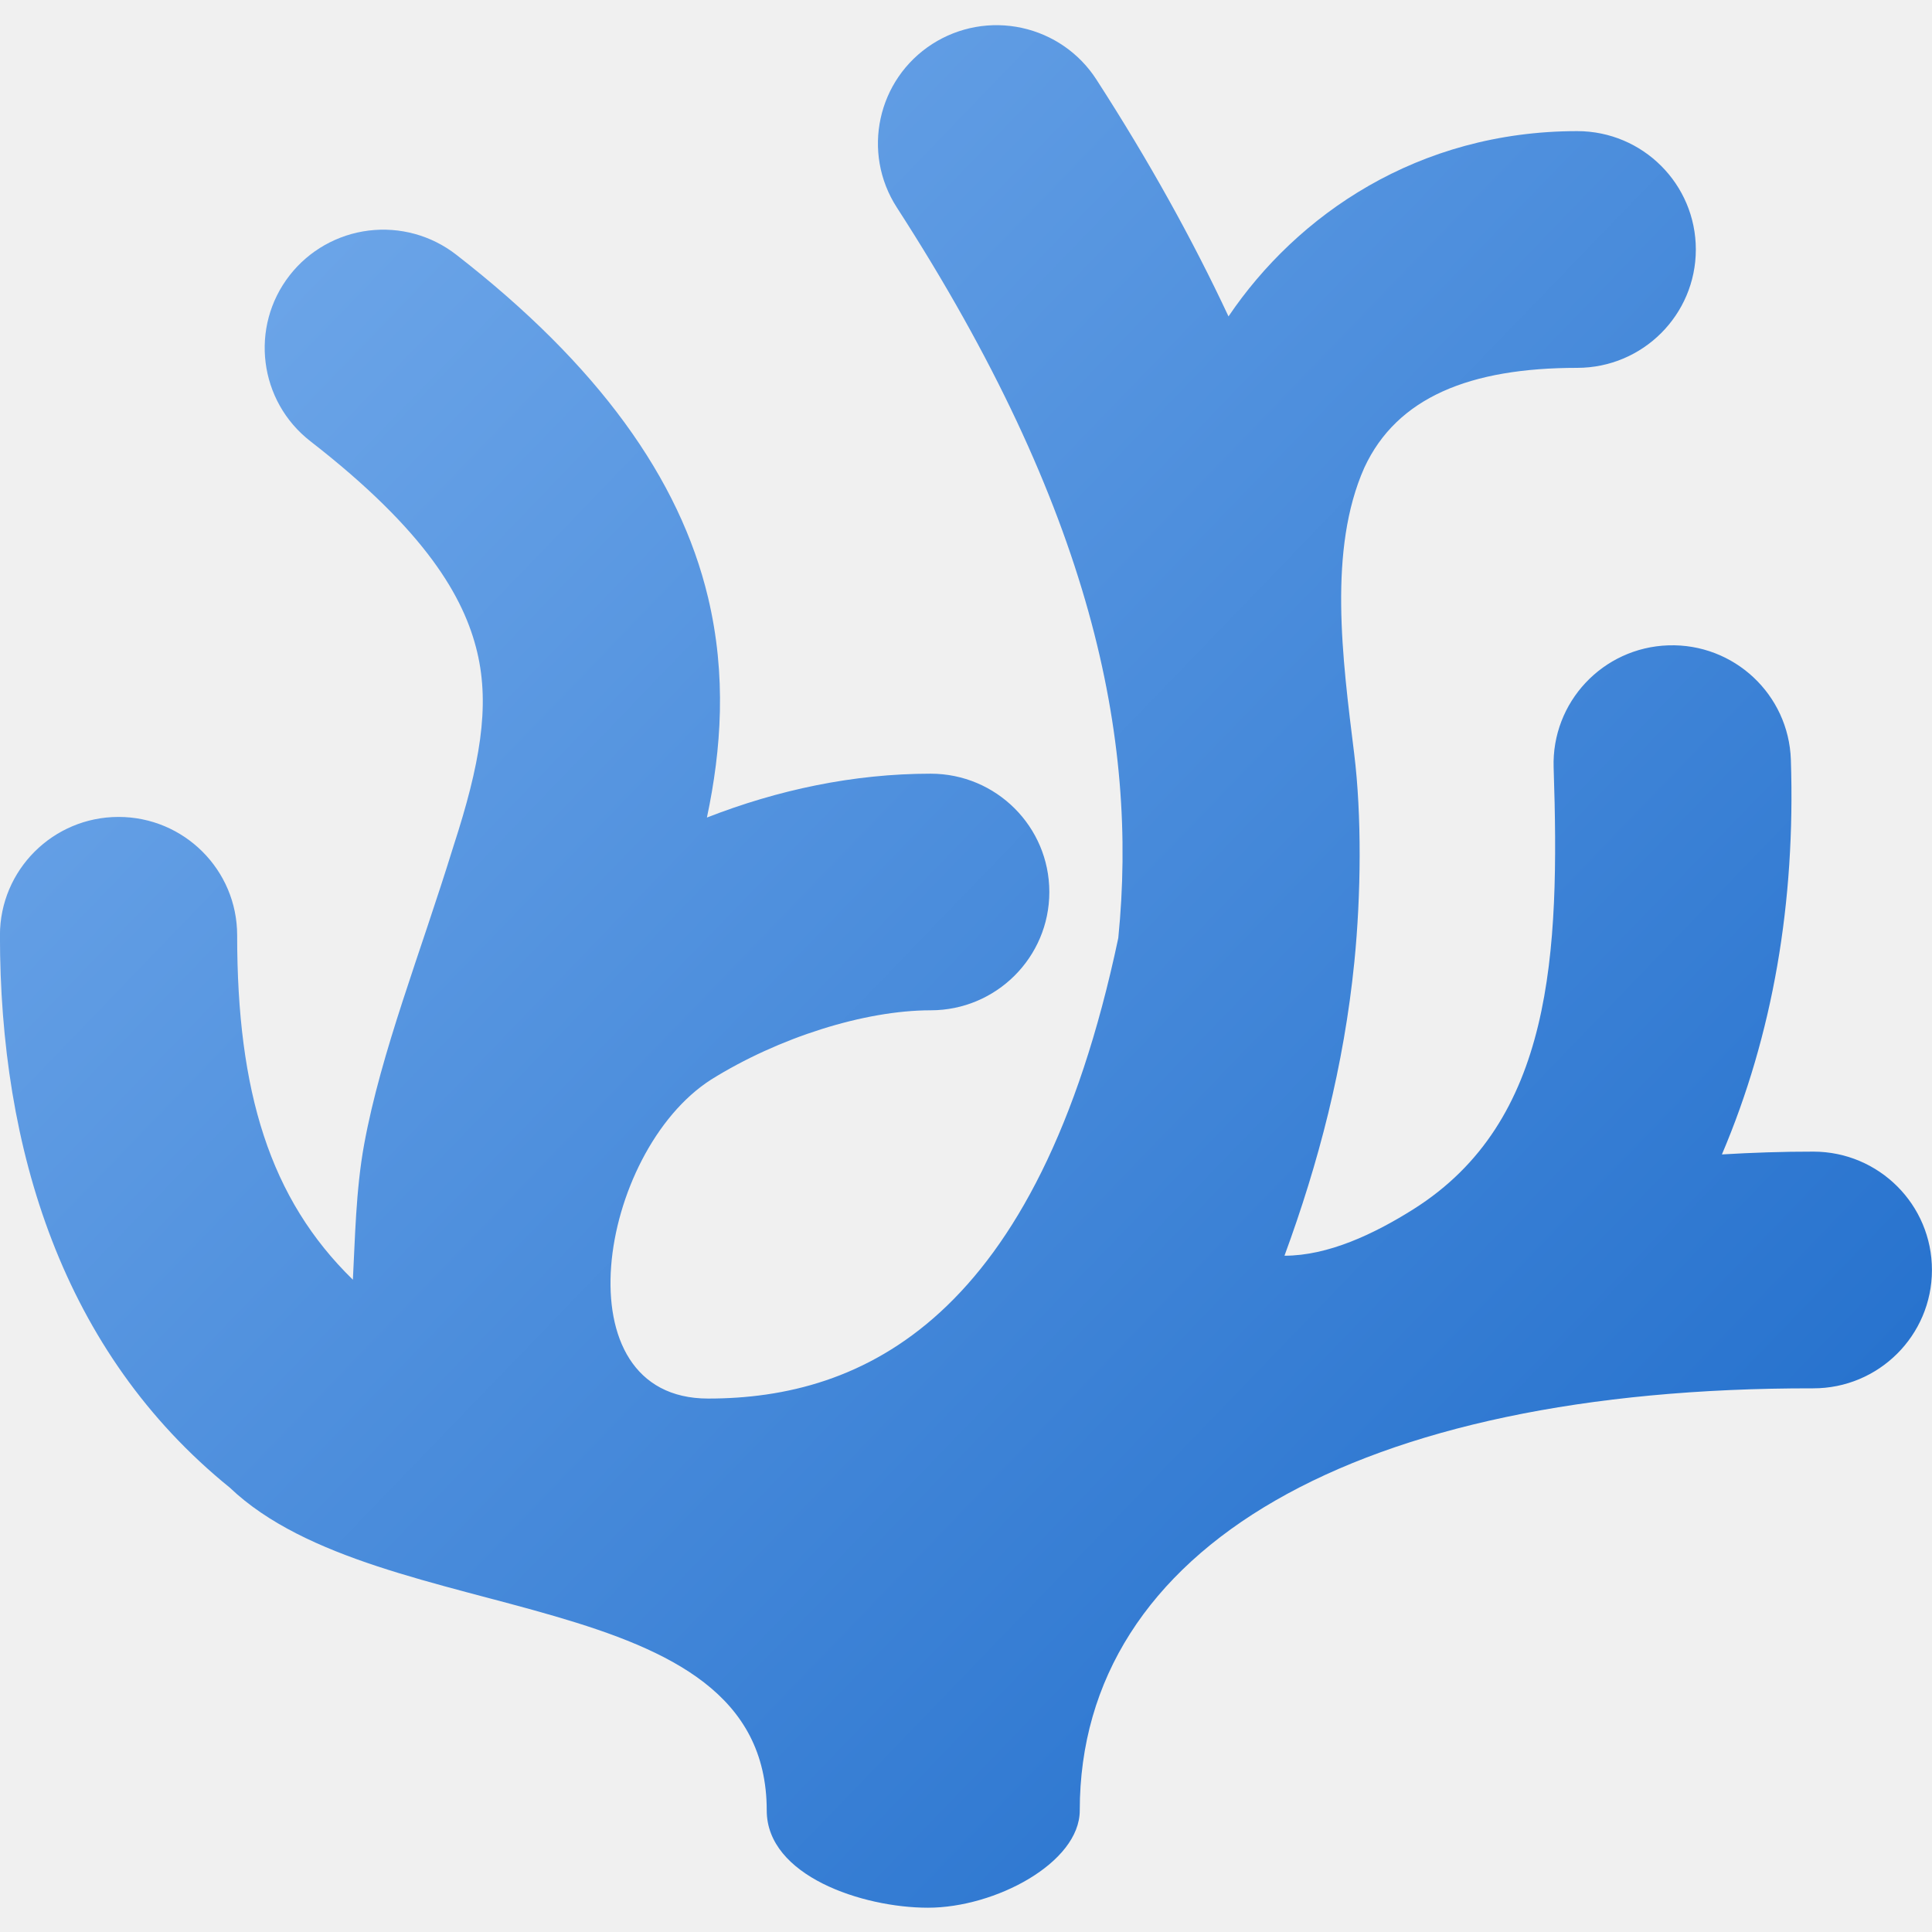
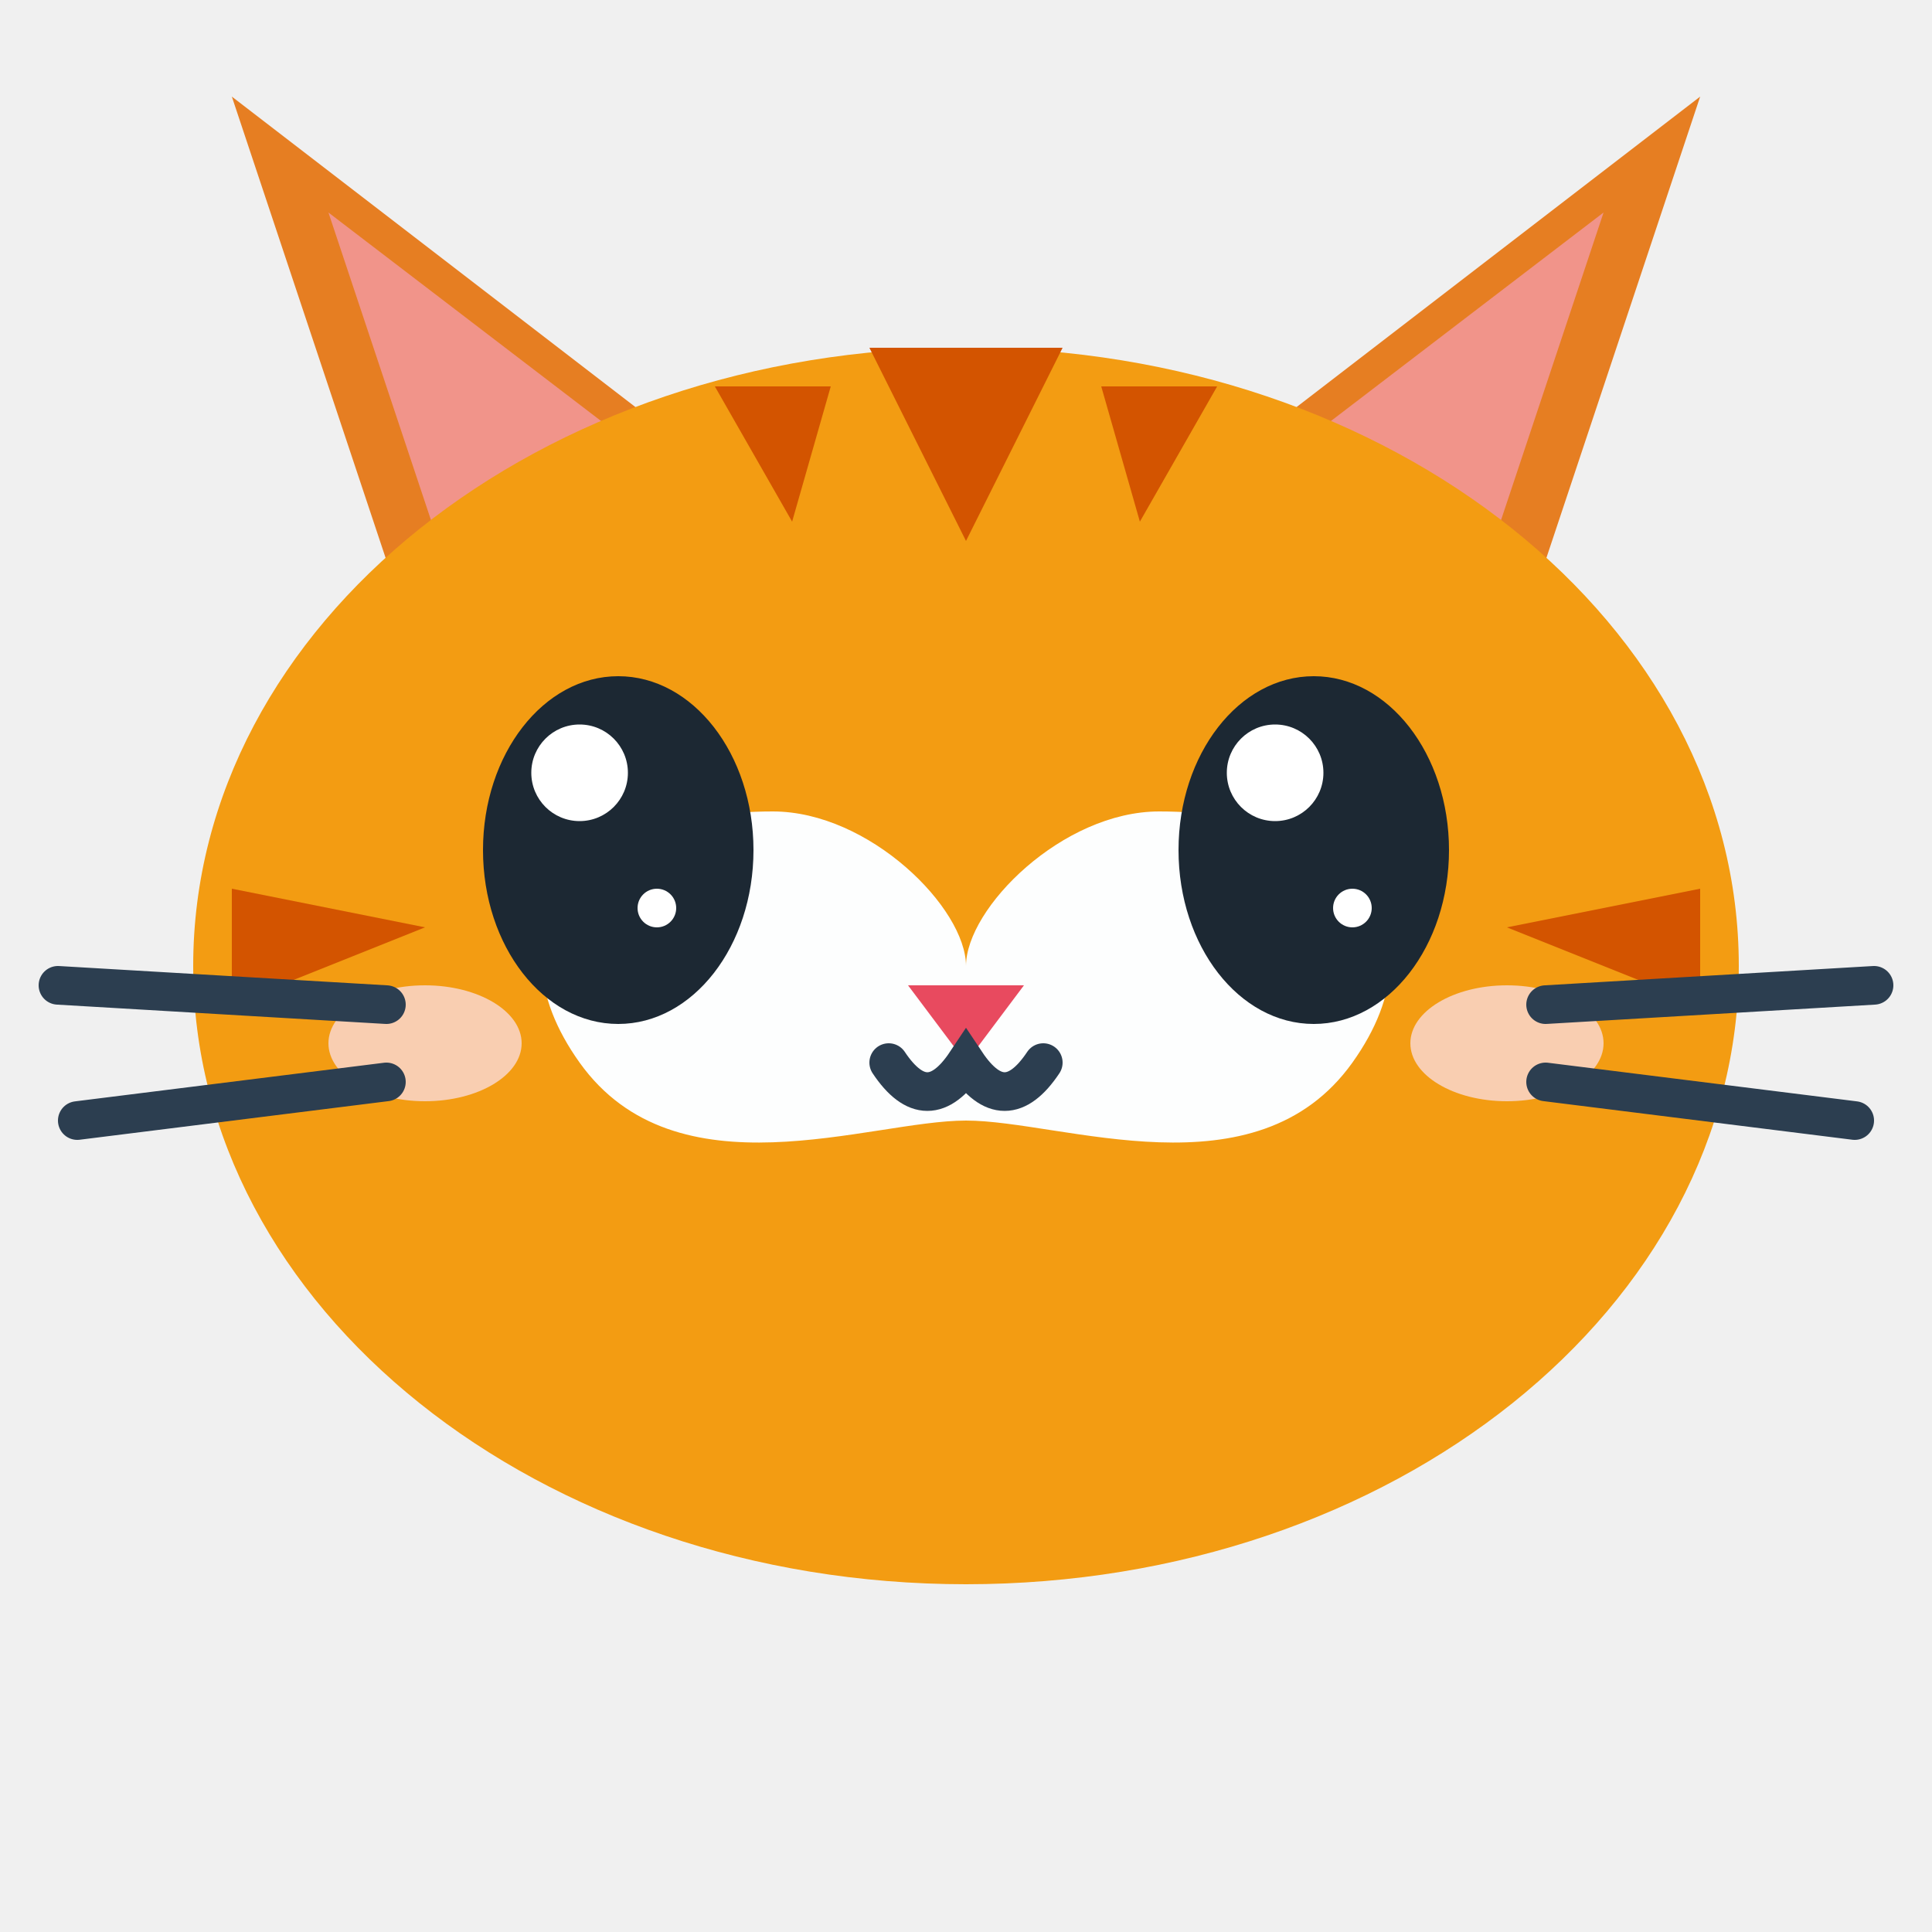
- <svg xmlns="http://www.w3.org/2000/svg" version="1.1" x="0" y="0" width="1024" height="1024" viewBox="0, 0, 100, 100">
-   <defs>
-     <linearGradient id="Gradient_1" gradientUnits="userSpaceOnUse" x1="199.997" y1="214.302" x2="296.665" y2="307.573" gradientTransform="matrix(1, 0, 0, 1, -200, -213)">
-       <stop offset="0" stop-color="#78AEED" />
-       <stop offset="1" stop-color="#1D6BCA" />
-     </linearGradient>
-   </defs>
-   <g id="Layer_1">
-     <path d="M48.26,2.274 C45.406,4.105 44.583,7.898 46.422,10.742 C56.531,26.397 58.917,38.205 57.882,48.553 C53.698,68.369 44.603,72.389 36.655,72.389 C28.895,72.389 30.973,59.618 36.806,55.88 C40.288,53.706 44.748,52.293 48.171,52.293 C51.563,52.293 54.313,49.552 54.313,46.17 C54.313,42.787 51.563,40.046 48.171,40.046 C44.173,40.046 40.251,40.886 36.59,42.316 C37.338,38.787 37.614,34.973 36.647,30.919 C35.179,24.763 30.953,18.883 23.615,13.183 C22.33,12.183 20.7,11.734 19.083,11.934 C17.466,12.134 15.995,12.966 14.994,14.248 C12.912,16.918 13.394,20.766 16.072,22.843 C22.05,27.486 24.024,30.923 24.699,33.752 C25.374,36.581 24.831,39.616 23.475,43.786 C21.742,49.406 19.73,54.423 18.848,59.234 C18.414,61.602 18.377,64.179 18.265,66.238 C13.96,62.042 12.275,56.502 12.275,48.407 C12.274,45.025 9.524,42.283 6.133,42.284 C2.744,42.287 -0.002,45.027 -0.003,48.407 C-0.003,59.463 3.23,69.983 11.895,77.001 C19.739,84.474 39.686,81.712 39.686,93.709 C39.686,97.095 44.642,98.743 48.033,98.743 C51.511,98.743 55.888,96.418 55.888,93.709 C55.888,80.097 70.233,71.824 93.848,71.86 C97.24,71.865 99.992,69.126 99.997,65.744 C100.003,62.361 97.259,59.614 93.867,59.608 C92.252,59.606 90.678,59.661 89.126,59.753 C91.766,53.544 92.937,46.708 92.695,39.324 C92.583,35.943 89.745,33.293 86.356,33.403 C82.963,33.513 80.305,36.346 80.416,39.729 C80.736,49.397 80.374,58.03 73.171,62.581 C71.123,63.874 68.742,64.996 66.484,64.996 C68.237,60.228 69.561,55.195 70.103,49.77 C70.449,46.308 70.486,42.195 70.091,39 C69.478,34.05 68.738,28.436 70.617,24.207 C72.305,20.565 76.087,19.04 81.64,19.04 C85.029,19.037 87.775,16.296 87.776,12.917 C87.778,9.534 85.031,6.79 81.64,6.787 C73.388,6.787 67.133,11.13 63.587,16.377 C61.733,12.417 59.475,8.336 56.747,4.112 C55.866,2.747 54.478,1.788 52.887,1.443 C52.099,1.272 51.285,1.257 50.491,1.399 C49.697,1.542 48.939,1.839 48.26,2.274 z" fill="url(#Gradient_1)" id="path6008" />
-   </g>
+ <svg xmlns="http://www.w3.org/2000/svg" version="1.1" width="100" height="100" viewBox="0 0 100 100">
+   <path d="M 22,35 L 12,5 L 38,25 Z" fill="#E67E22" />
+   <path d="M 24,32 L 17,11 L 34,24 Z" fill="#F1948A" />
+   <path d="M 78,35 L 88,5 L 62,25 Z" fill="#E67E22" />
+   <path d="M 76,32 L 83,11 L 66,24 Z" fill="#F1948A" />
+   <ellipse cx="50" cy="50" rx="40" ry="32" fill="#F39C12" />
+   <path d="M 50,58 C 45,58 35,62 30,55 C 25,48 30,42 40,42 C 45,42 50,47 50,50 C 50,47 55,42 60,42 C 70,42 75,48 70,55 C 65,62 55,58 50,58 Z" fill="#FDFEFE" />
+   <path d="M 45,18 L 50,28 L 55,18 Z" fill="#D35400" />
+   <path d="M 37,20 L 41,27 L 43,20 Z" fill="#D35400" />
+   <path d="M 63,20 L 59,27 L 57,20 Z" fill="#D35400" />
+   <path d="M 12,46 L 22,48 L 12,52 Z" fill="#D35400" />
+   <path d="M 88,46 L 78,48 L 88,52 Z" fill="#D35400" />
+   <ellipse cx="32" cy="44" rx="7" ry="9" fill="#1C2833" />
+   <circle cx="30" cy="40" r="2.5" fill="#FFFFFF" />
+   <circle cx="34" cy="47" r="1" fill="#FFFFFF" />
+   <ellipse cx="68" cy="44" rx="7" ry="9" fill="#1C2833" />
+   <circle cx="66" cy="40" r="2.5" fill="#FFFFFF" />
+   <circle cx="70" cy="47" r="1" fill="#FFFFFF" />
+   <ellipse cx="22" cy="54" rx="5" ry="3" fill="#FADBD8" opacity="0.8" />
+   <ellipse cx="78" cy="54" rx="5" ry="3" fill="#FADBD8" opacity="0.8" />
+   <polygon points="47,51 53,51 50,55" fill="#E84A5F" />
+   <path d="M 46,55 Q 48,58 50,55 Q 52,58 54,55" fill="none" stroke="#2C3E50" stroke-width="2" stroke-linecap="round" />
+   <line x1="20" y1="52" x2="3" y2="51" stroke="#2C3E50" stroke-width="2" stroke-linecap="round" />
+   <line x1="20" y1="56" x2="4" y2="58" stroke="#2C3E50" stroke-width="2" stroke-linecap="round" />
+   <line x1="80" y1="52" x2="97" y2="51" stroke="#2C3E50" stroke-width="2" stroke-linecap="round" />
+   <line x1="80" y1="56" x2="96" y2="58" stroke="#2C3E50" stroke-width="2" stroke-linecap="round" />
</svg>
